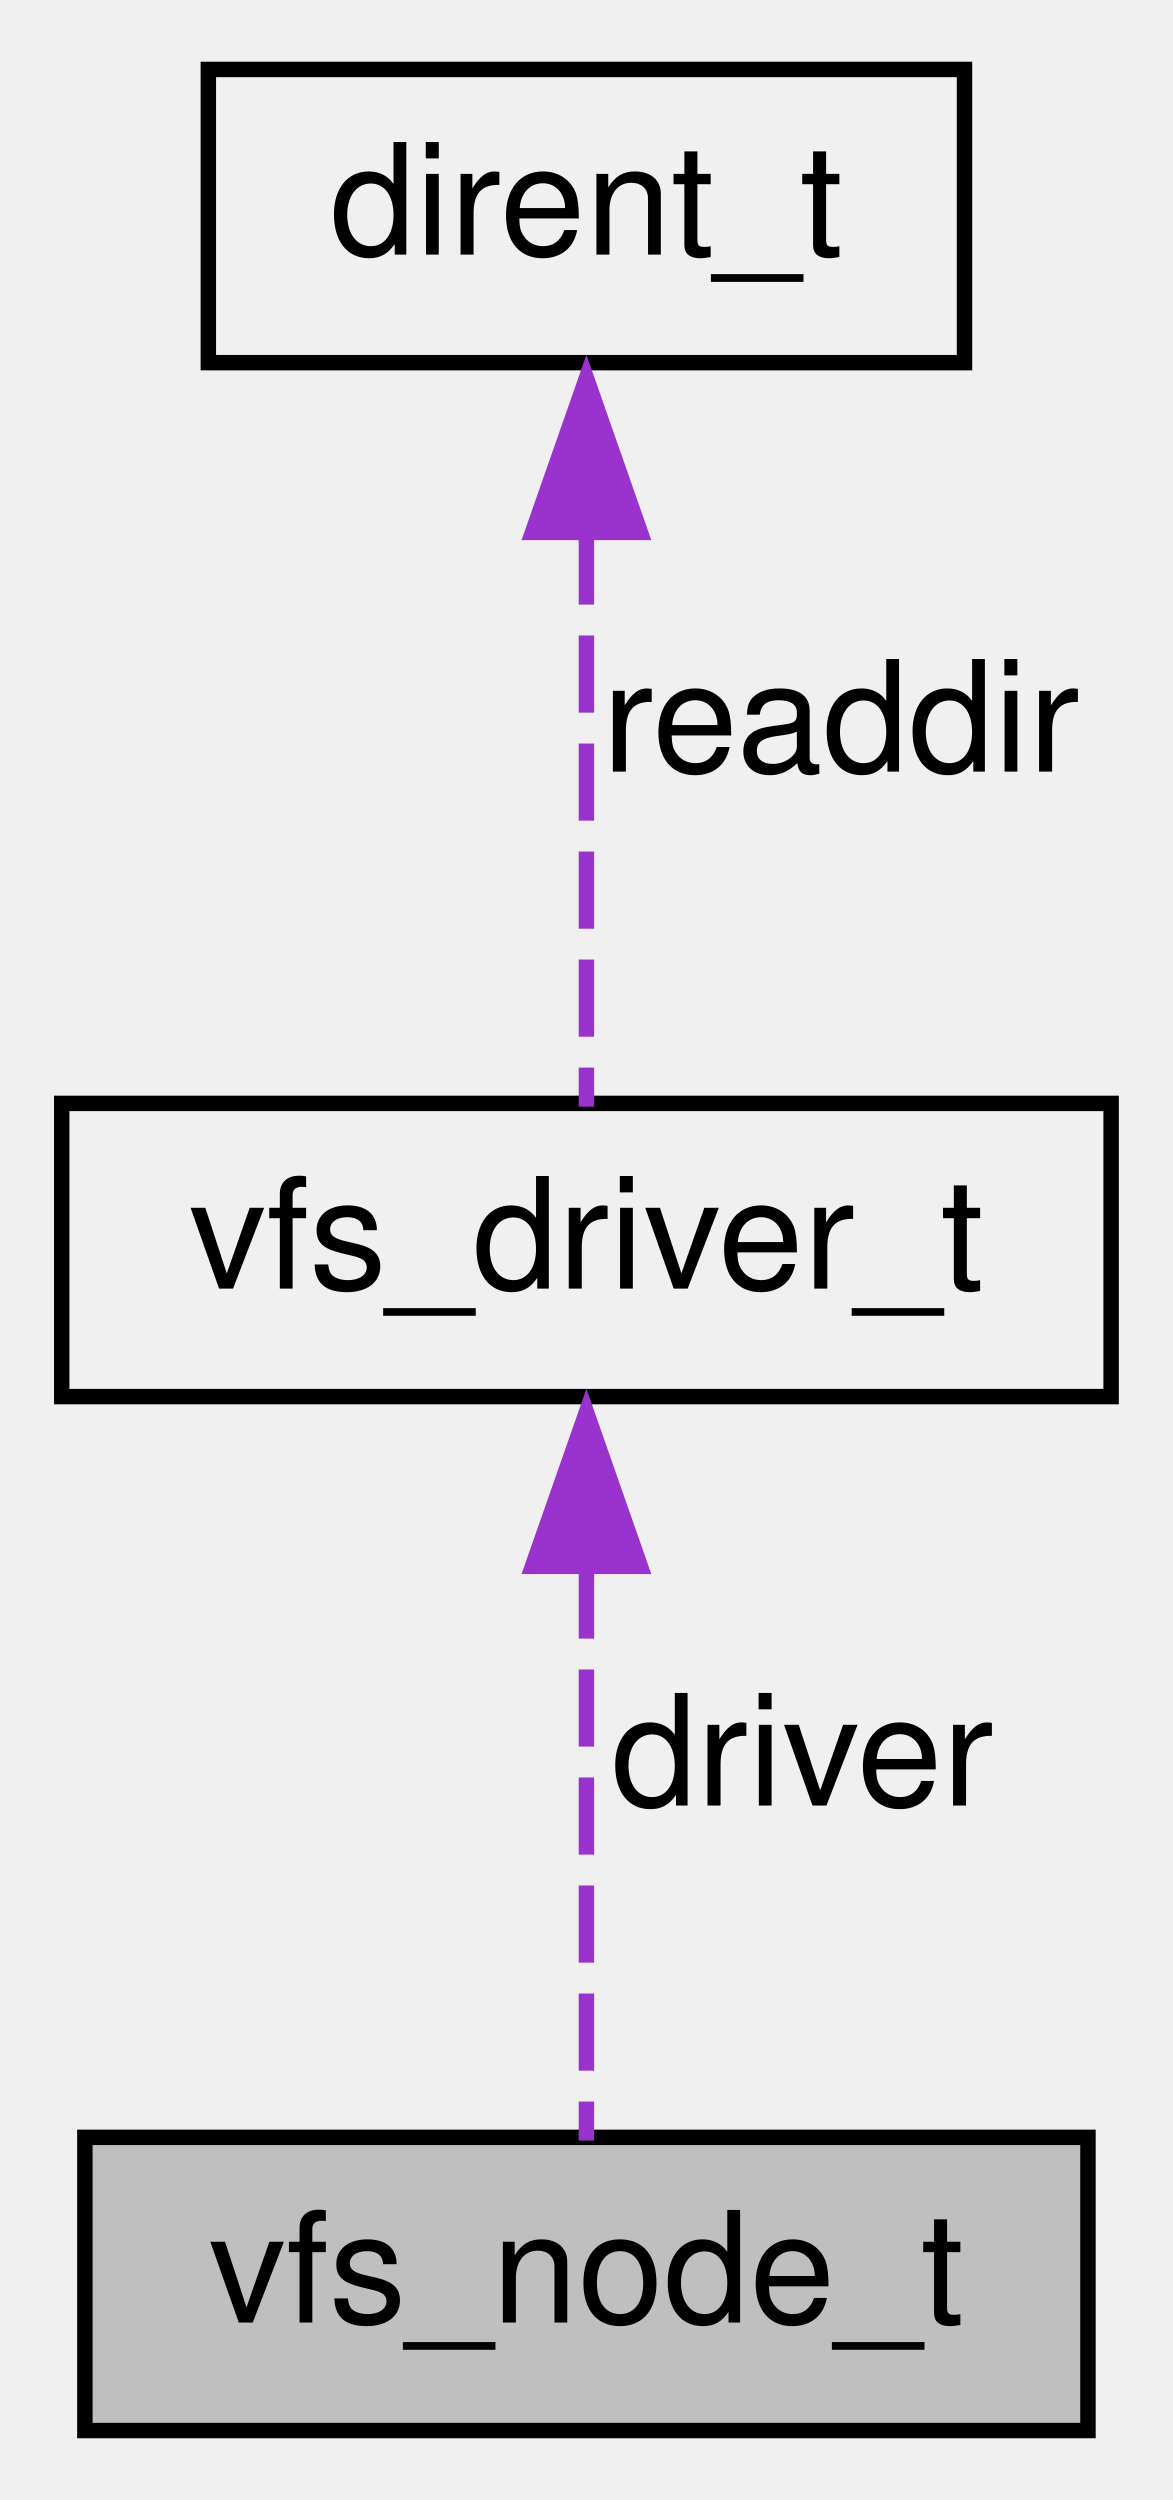
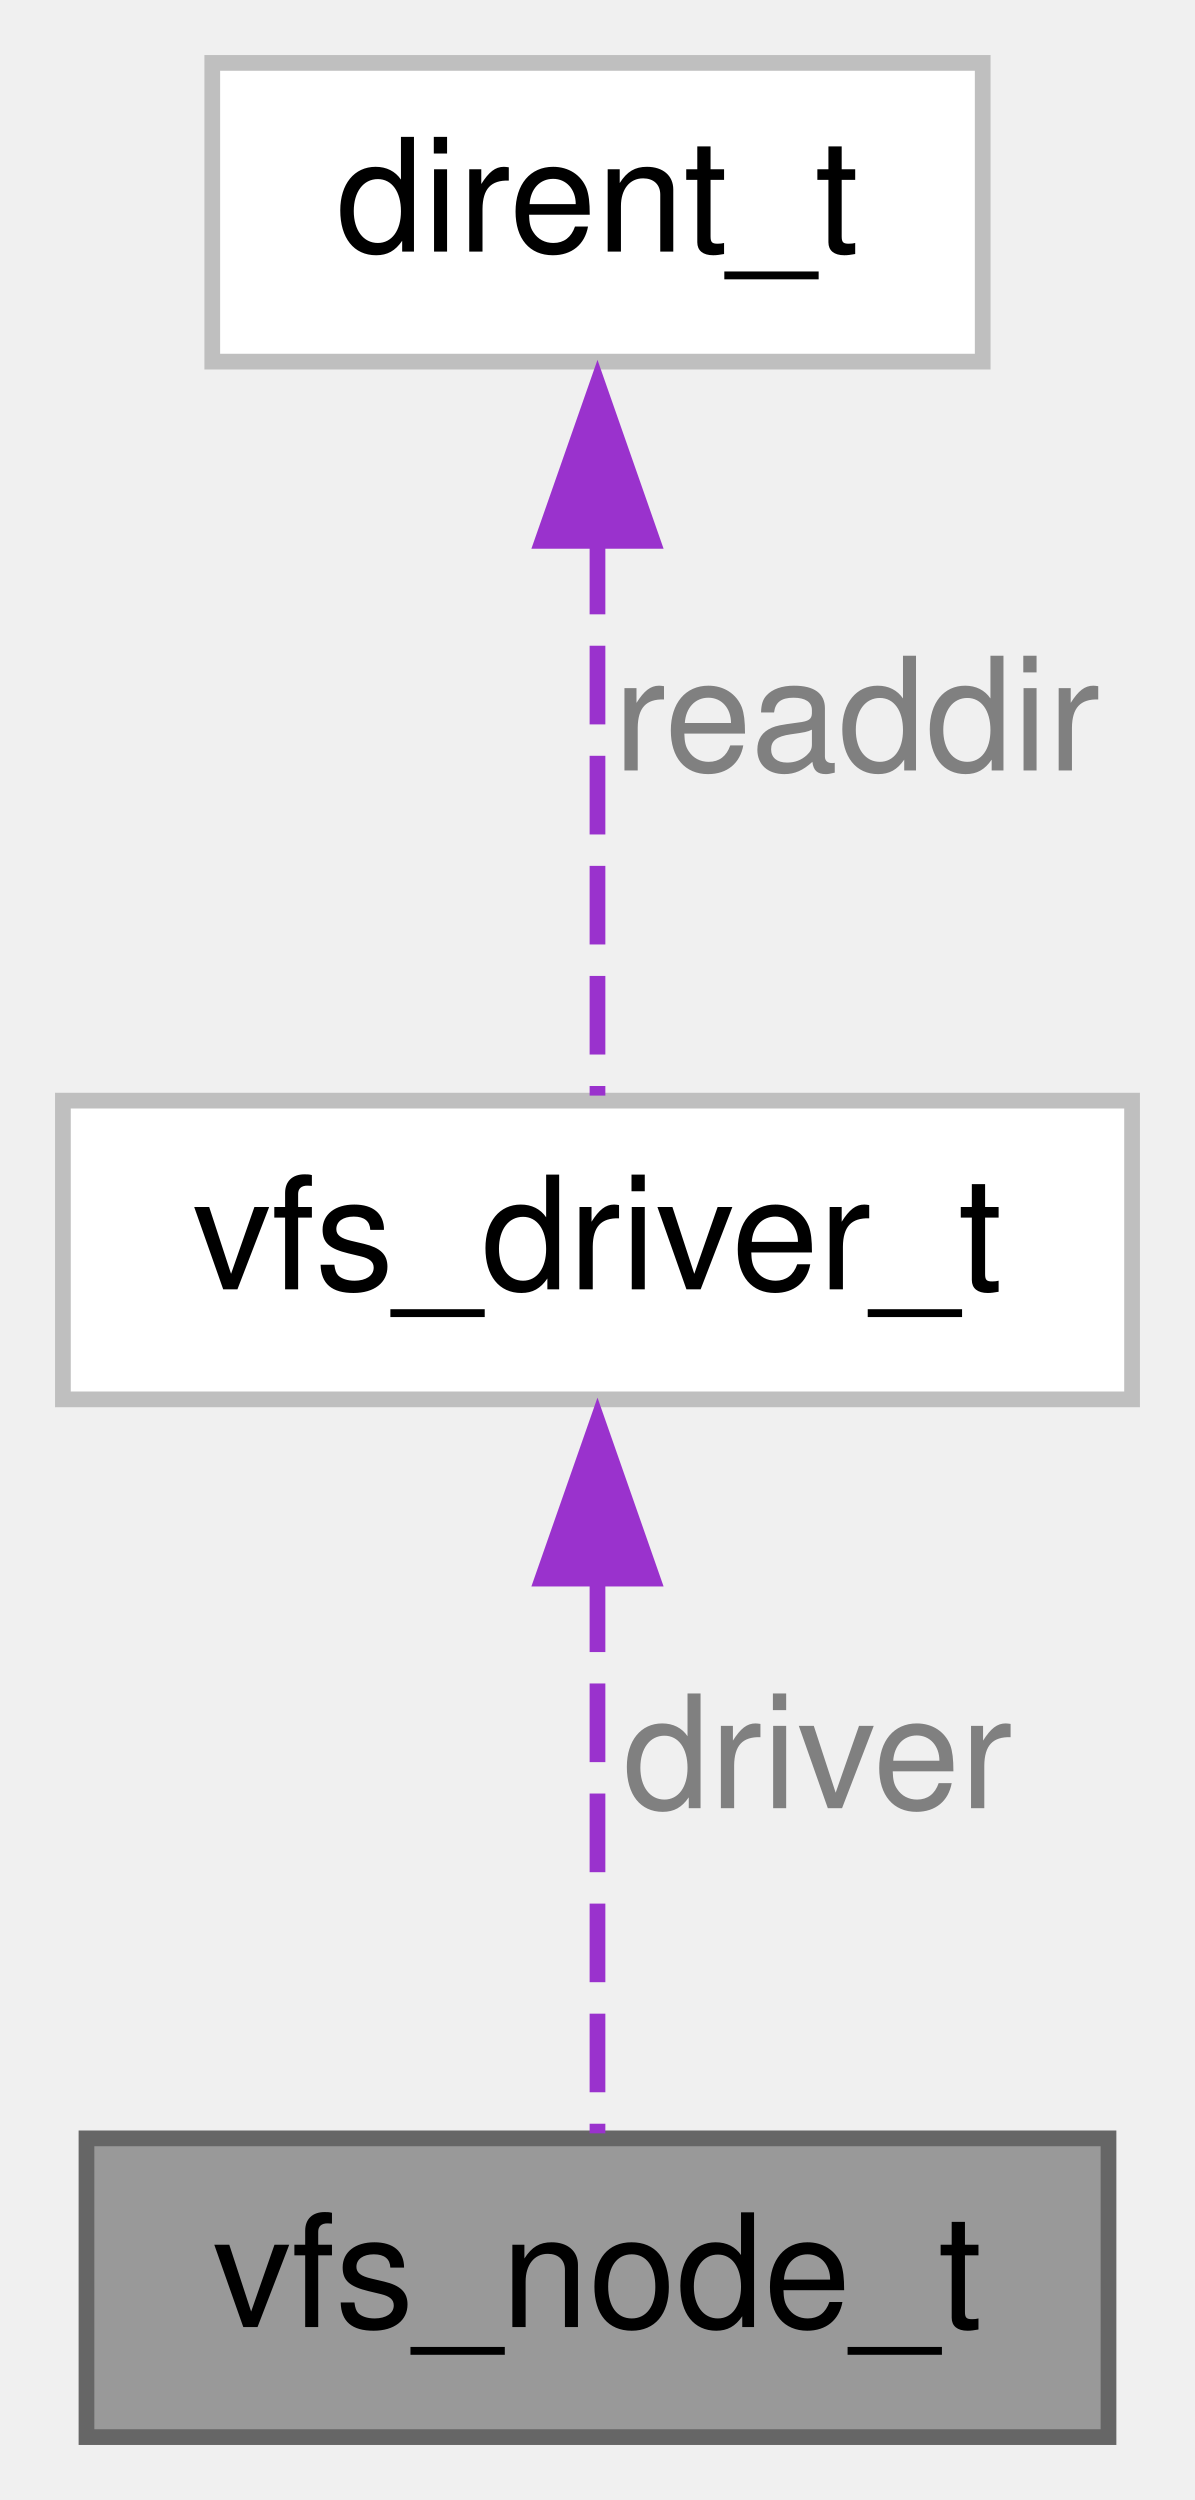
- <svg xmlns="http://www.w3.org/2000/svg" xmlns:xlink="http://www.w3.org/1999/xlink" width="76pt" height="162pt" viewBox="0.00 0.00 76.00 162.00">
-   <g id="graph0" class="graph" transform="scale(1 1) rotate(0) translate(4 158)">
-     <g id="node1" class="node">
-       <g id="a_node1">
+ <svg xmlns="http://www.w3.org/2000/svg" xmlns:xlink="http://www.w3.org/1999/xlink" width="76pt" height="159pt" viewBox="0.00 0.00 76.00 159.00">
+   <g id="graph0" class="graph" transform="scale(1 1) rotate(0) translate(4 155)">
+     <g id="Node000001" class="node">
+       <g id="a_Node000001">
        <a xlink:title=" ">
-           <polygon fill="#bfbfbf" stroke="black" points="1.5,-0.5 1.5,-19.5 66.5,-19.5 66.5,-0.5 1.5,-0.5" />
-           <text text-anchor="middle" x="34" y="-7.5" font-family="Helvetica,sans-Serif" font-size="10.00">vfs_node_t</text>
+           <polygon fill="#999999" stroke="#666666" points="66.5,-19 1.5,-19 1.5,0 66.5,0 66.5,-19" />
+           <text text-anchor="middle" x="34" y="-7" font-family="Helvetica,sans-Serif" font-size="10.00">vfs_node_t</text>
        </a>
      </g>
    </g>
-     <g id="node2" class="node">
-       <g id="a_node2">
+     <g id="Node000002" class="node">
+       <g id="a_Node000002">
        <a xlink:href="structvfs__driver__t.html" target="_top" xlink:title=" ">
-           <polygon fill="none" stroke="black" points="0,-67.5 0,-86.5 68,-86.5 68,-67.5 0,-67.5" />
-           <text text-anchor="middle" x="34" y="-74.5" font-family="Helvetica,sans-Serif" font-size="10.00">vfs_driver_t</text>
+           <polygon fill="white" stroke="#bfbfbf" points="68,-85 0,-85 0,-66 68,-66 68,-85" />
+           <text text-anchor="middle" x="34" y="-73" font-family="Helvetica,sans-Serif" font-size="10.00">vfs_driver_t</text>
        </a>
      </g>
    </g>
-     <g id="edge1" class="edge">
-       <path fill="none" stroke="#9a32cd" stroke-dasharray="5,2" d="M34,-56.82C34,-44.34 34,-28.7 34,-19.29" />
-       <polygon fill="#9a32cd" stroke="#9a32cd" points="30.5,-56.5 34,-66.5 37.5,-56.5 30.5,-56.5" />
-       <text text-anchor="middle" x="48" y="-41" font-family="Helvetica,sans-Serif" font-size="10.00"> driver</text>
+     <g id="edge1_Node000001_Node000002" class="edge">
+       <g id="a_edge1_Node000001_Node000002">
+         <a xlink:title=" ">
+           <path fill="none" stroke="#9a32cd" stroke-dasharray="5,2" d="M34,-54.93C34,-43.05 34,-28.46 34,-19.32" />
+           <polygon fill="#9a32cd" stroke="#9a32cd" points="30.5,-54.6 34,-64.6 37.5,-54.6 30.5,-54.6" />
+         </a>
+       </g>
+       <text text-anchor="middle" x="48" y="-40" font-family="Helvetica,sans-Serif" font-size="10.00" fill="grey"> driver</text>
    </g>
-     <g id="node3" class="node">
-       <g id="a_node3">
+     <g id="Node000003" class="node">
+       <g id="a_Node000003">
        <a xlink:href="structdirent__t.html" target="_top" xlink:title=" ">
-           <polygon fill="none" stroke="black" points="9.5,-134.5 9.5,-153.5 58.5,-153.5 58.5,-134.5 9.5,-134.5" />
-           <text text-anchor="middle" x="34" y="-141.5" font-family="Helvetica,sans-Serif" font-size="10.00">dirent_t</text>
+           <polygon fill="white" stroke="#bfbfbf" points="58.5,-151 9.5,-151 9.5,-132 58.5,-132 58.5,-151" />
+           <text text-anchor="middle" x="34" y="-139" font-family="Helvetica,sans-Serif" font-size="10.00">dirent_t</text>
        </a>
      </g>
    </g>
-     <g id="edge2" class="edge">
-       <path fill="none" stroke="#9a32cd" stroke-dasharray="5,2" d="M34,-123.82C34,-111.34 34,-95.7 34,-86.29" />
-       <polygon fill="#9a32cd" stroke="#9a32cd" points="30.5,-123.5 34,-133.5 37.5,-123.5 30.5,-123.5" />
-       <text text-anchor="middle" x="50.5" y="-108" font-family="Helvetica,sans-Serif" font-size="10.00"> readdir</text>
+     <g id="edge2_Node000002_Node000003" class="edge">
+       <g id="a_edge2_Node000002_Node000003">
+         <a xlink:title=" ">
+           <path fill="none" stroke="#9a32cd" stroke-dasharray="5,2" d="M34,-120.93C34,-109.05 34,-94.46 34,-85.32" />
+           <polygon fill="#9a32cd" stroke="#9a32cd" points="30.5,-120.6 34,-130.6 37.5,-120.6 30.5,-120.6" />
+         </a>
+       </g>
+       <text text-anchor="middle" x="50.5" y="-106" font-family="Helvetica,sans-Serif" font-size="10.00" fill="grey"> readdir</text>
    </g>
  </g>
</svg>
